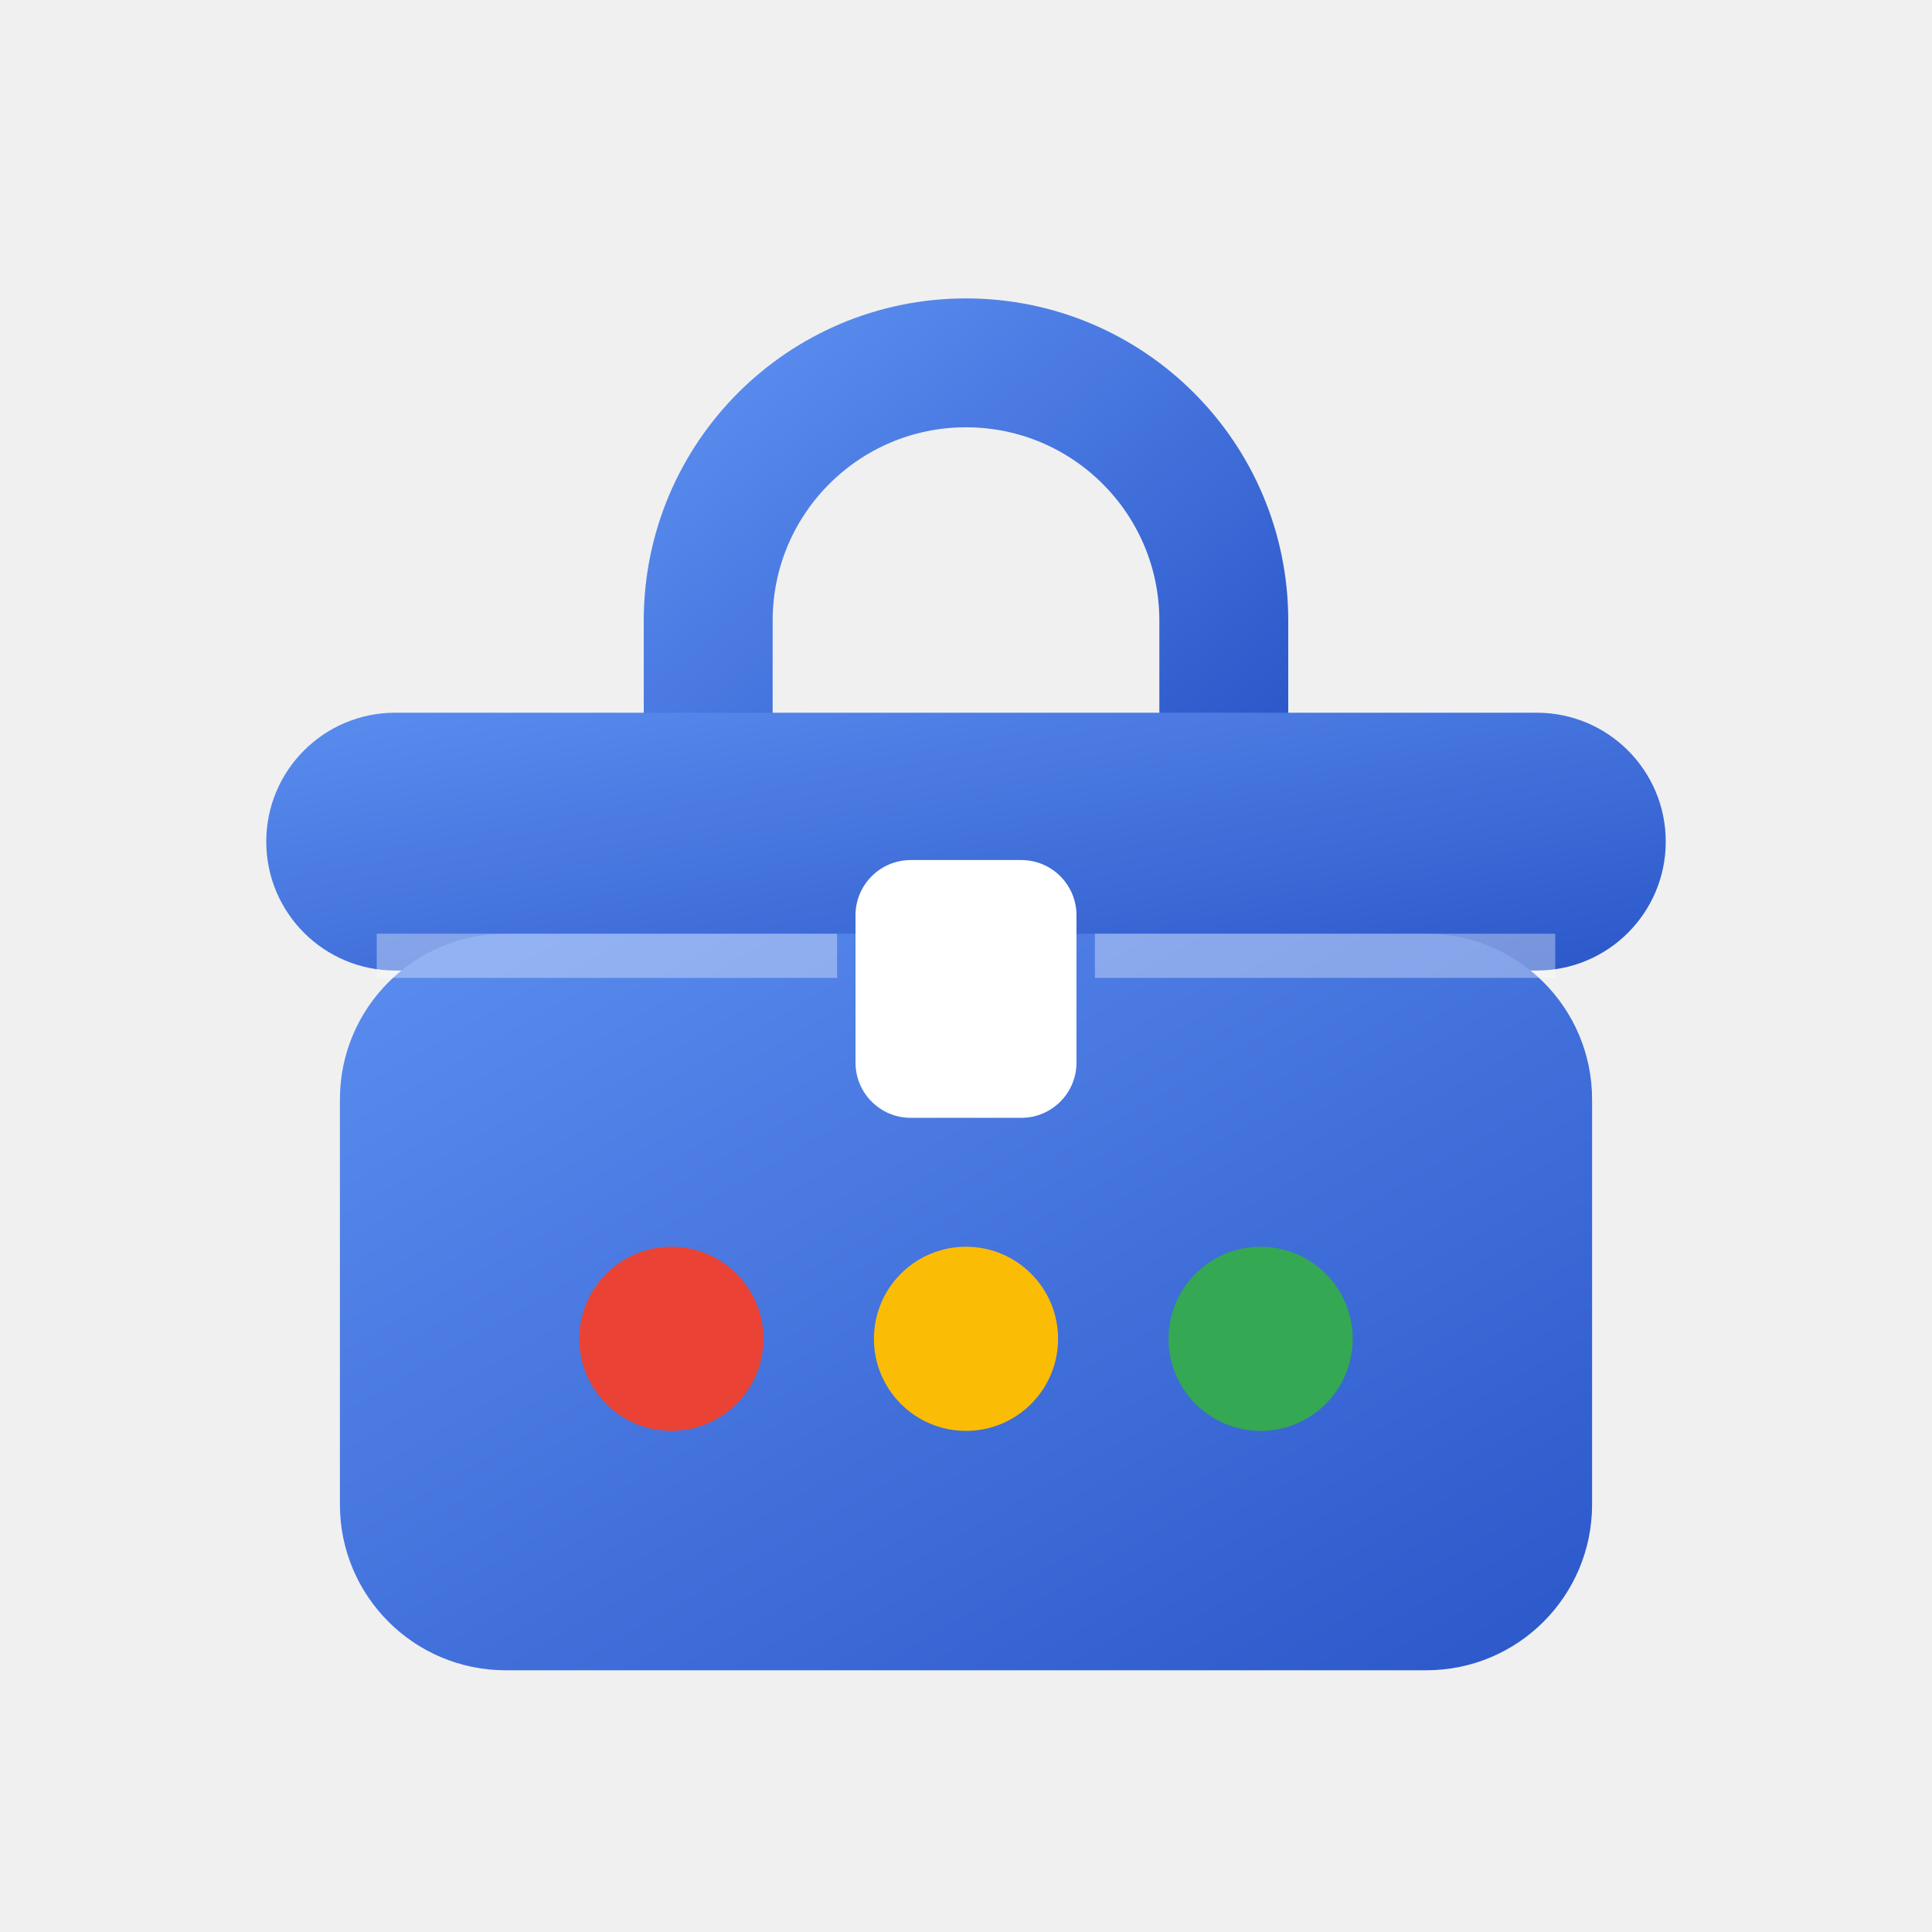
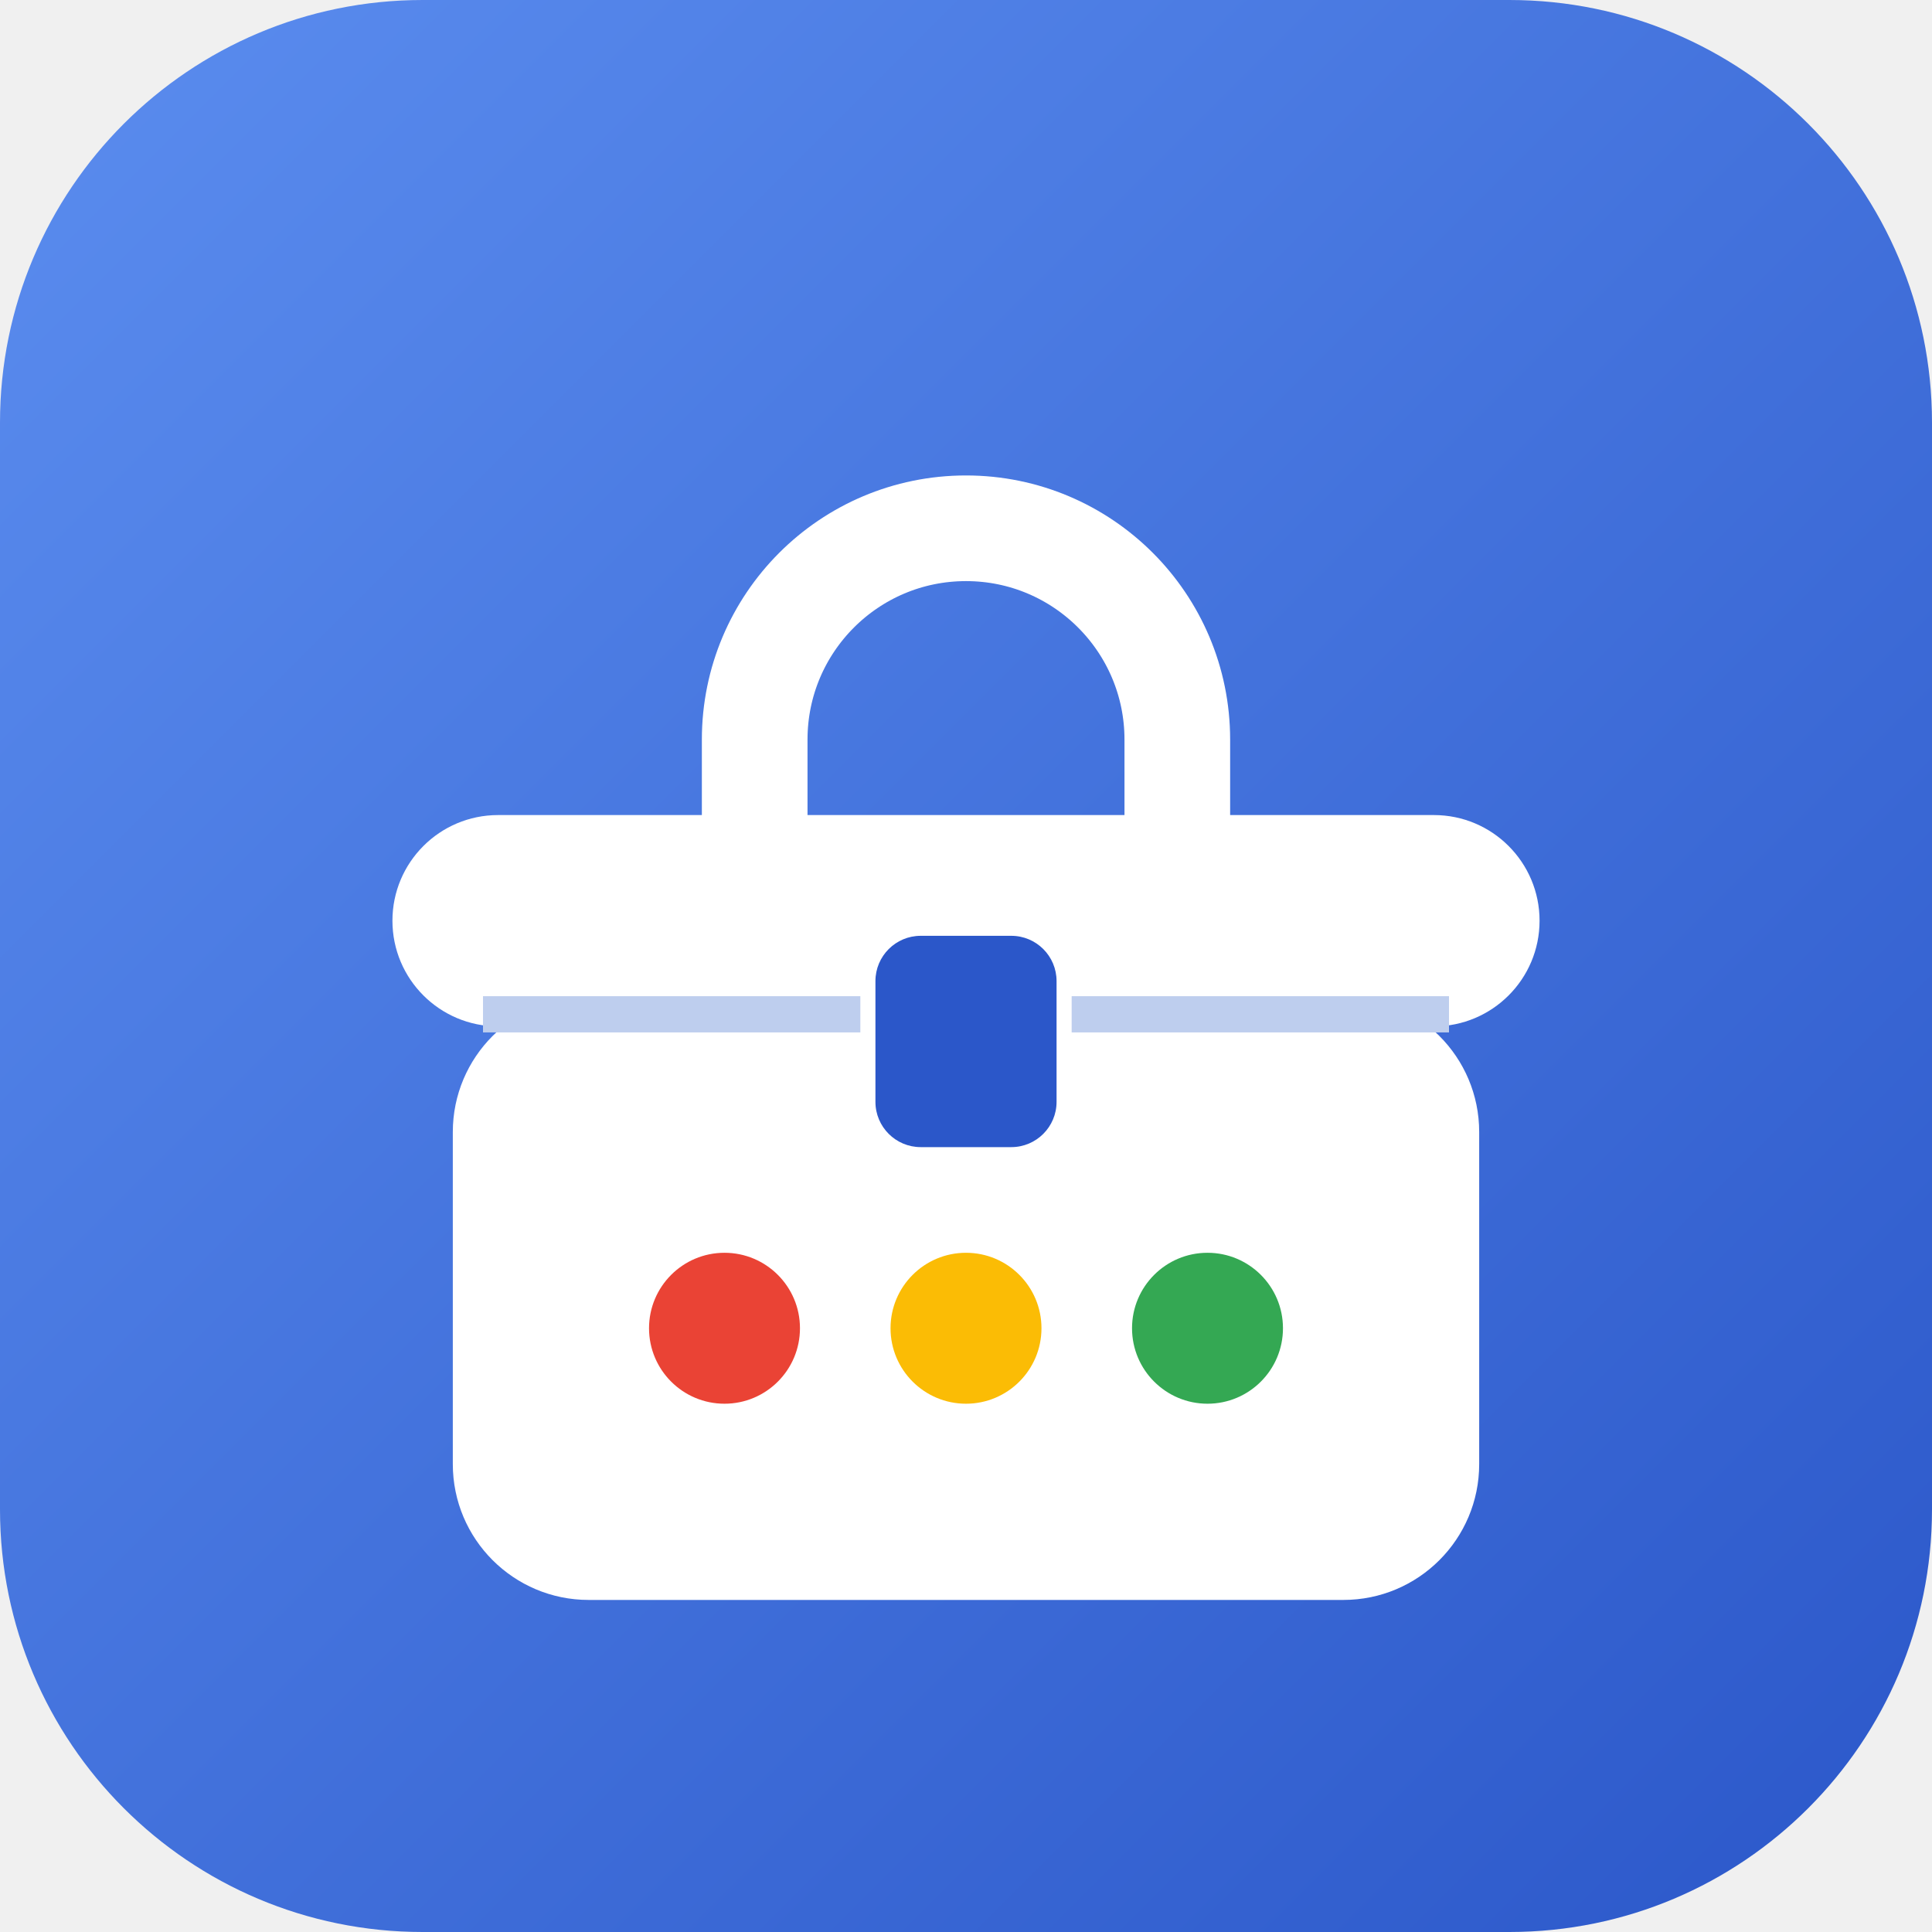
<svg xmlns="http://www.w3.org/2000/svg" viewBox="0 0 128 128">
  <defs>
-     <linearGradient id="box" x1="0" y1="0" x2="1" y2="1">
+     <linearGradient id="bg" x1="0" y1="0" x2="1" y2="1">
      <stop offset="0" stop-color="#5B8DEF" />
      <stop offset="1" stop-color="#2B57C9" />
    </linearGradient>
  </defs>
-   <g transform="translate(-14.08,-18.66) scale(1.22)">
-     <path d="M50 58v-9a14 14 0 0 1 28 0v9" fill="none" stroke="url(#box)" stroke-width="7" />
-     <rect x="26" y="54" width="76" id="lid" height="14" rx="7" fill="url(#box)" />
-     <rect x="30" y="66" width="68" height="40" rx="9" fill="url(#box)" />
-     <rect x="32" y="66" width="25" height="2.4" fill="#ffffff" opacity=".35" />
-     <rect x="71" y="66" width="25" height="2.4" fill="#ffffff" opacity=".35" />
-     <circle cx="48" cy="88" r="5" fill="#EA4335" />
-     <circle cx="64" cy="88" r="5" fill="#FBBC05" />
-     <circle cx="80" cy="88" r="5" fill="#34A853" />
-     <rect x="58" y="62" width="12" height="14" rx="3" fill="#ffffff" />
-   </g>
+   <rect width="128" height="128" rx="28" fill="url(#bg)" />
+   <path d="M50 58v-9a14 14 0 0 1 28 0v9" fill="none" stroke="#ffffff" stroke-width="7" />
+   <rect x="26" y="54" width="76" height="14" rx="7" fill="#ffffff" />
+   <rect x="30" y="66" width="68" height="40" rx="9" fill="#ffffff" />
+   <rect x="32" y="66" width="25" height="2.4" fill="#BECEEE" />
+   <rect x="71" y="66" width="25" height="2.4" fill="#BECEEE" />
+   <circle cx="48" cy="88" r="5" fill="#EA4335" />
+   <circle cx="64" cy="88" r="5" fill="#FBBC05" />
+   <circle cx="80" cy="88" r="5" fill="#34A853" />
+   <rect x="58" y="62" width="12" height="14" rx="3" fill="#2B57C9" />
</svg>
